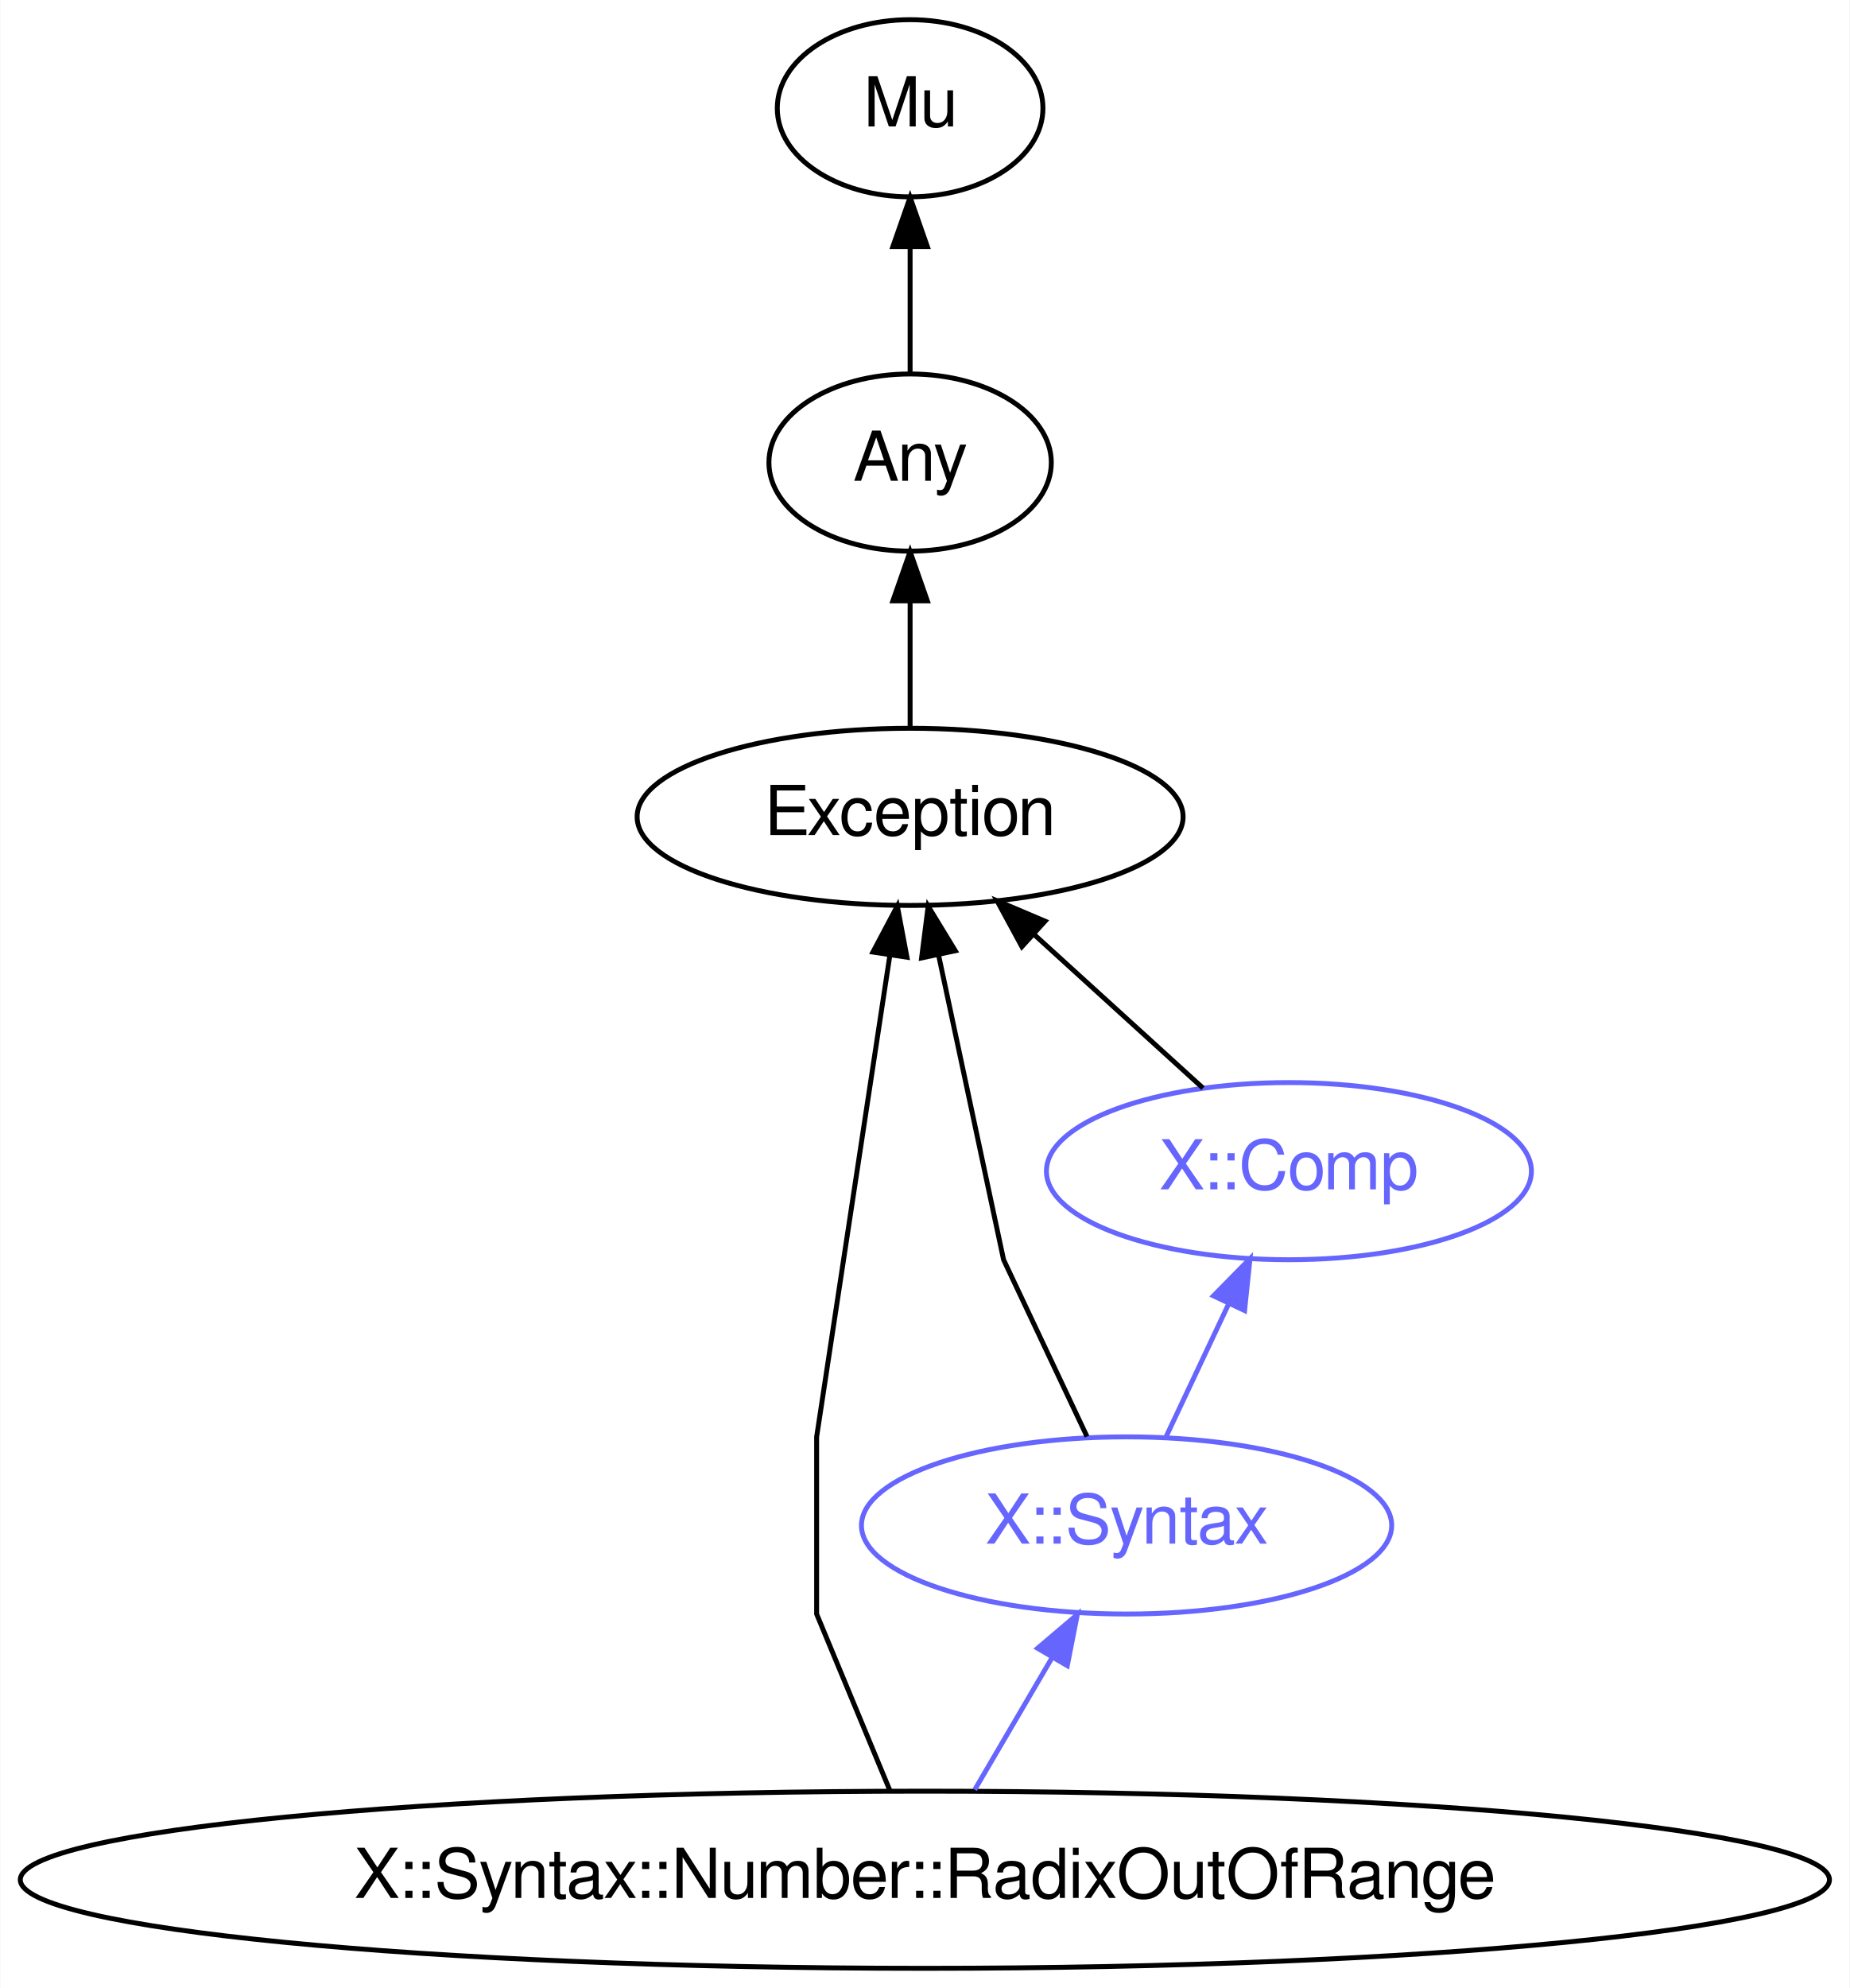
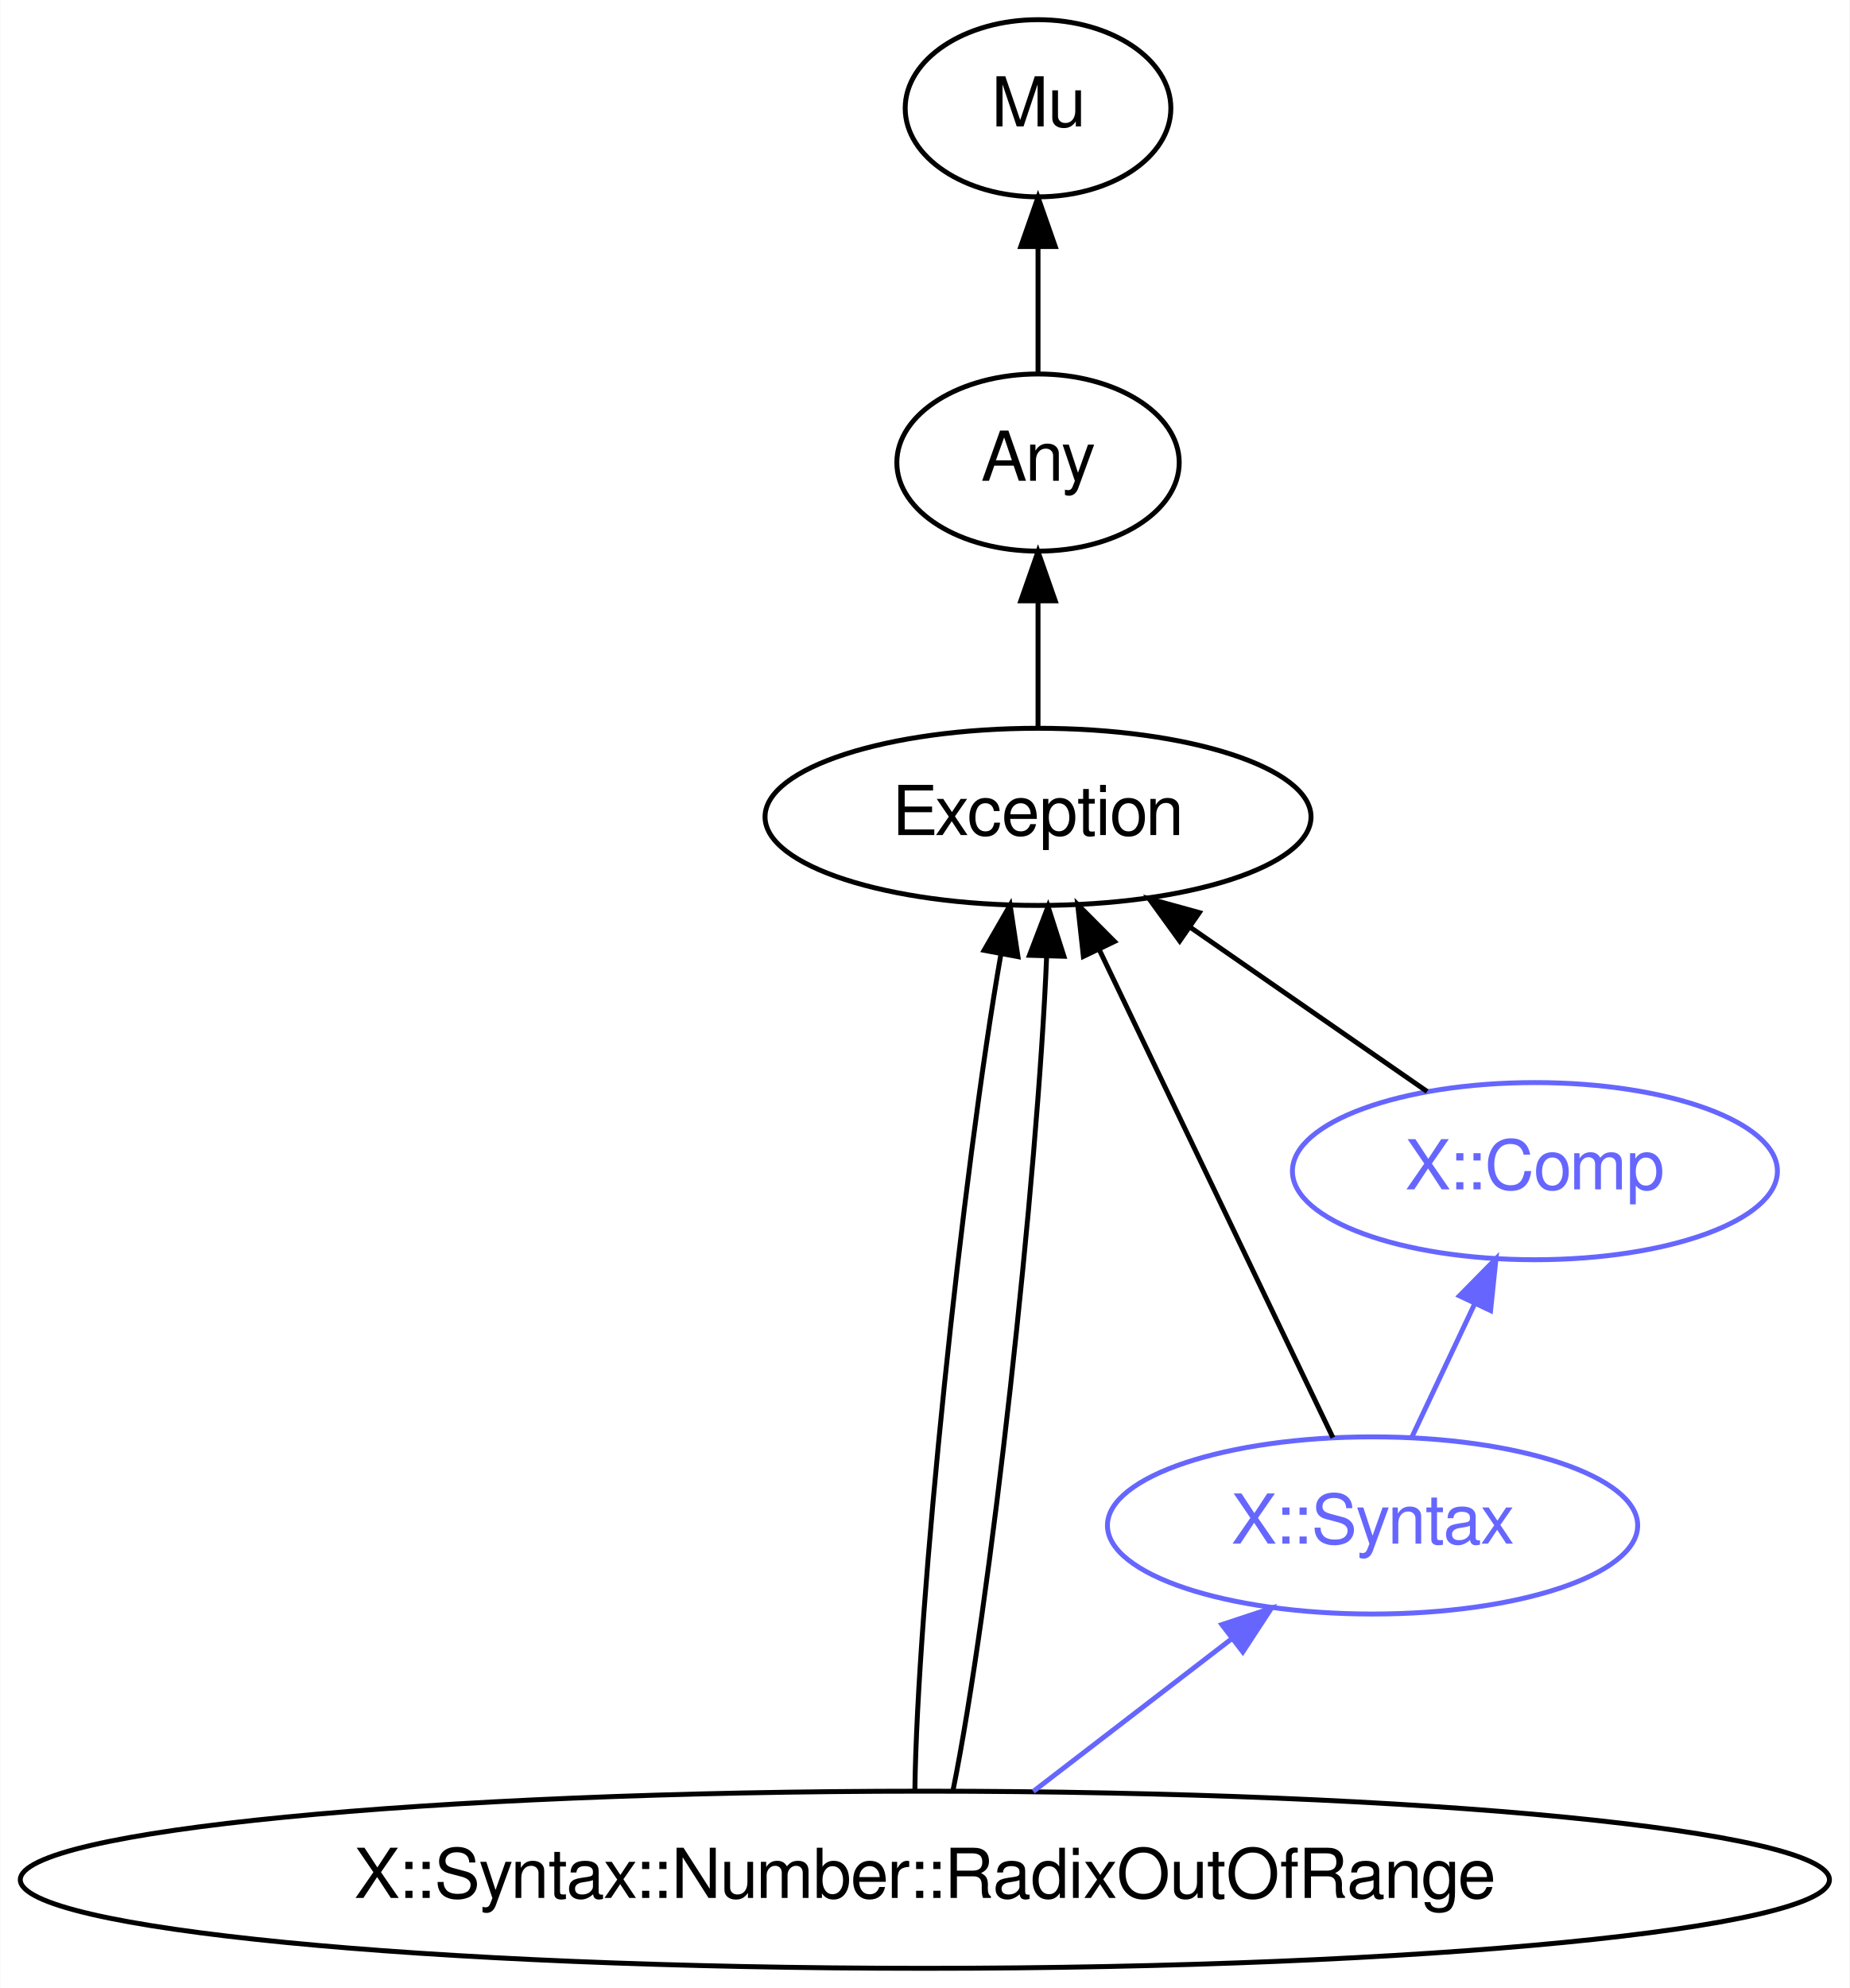
<svg xmlns="http://www.w3.org/2000/svg" xmlns:xlink="http://www.w3.org/1999/xlink" width="376pt" height="404pt" viewBox="0.00 0.00 375.87 404.00">
  <g id="graph0" class="graph" transform="scale(1 1) rotate(0) translate(4 400)">
    <polygon fill="white" stroke="transparent" points="-4,4 -4,-400 371.87,-400 371.87,4 -4,4" />
    <g id="node1" class="node">
      <g id="a_node1">
        <a xlink:href="/type/X::Syntax::Number::RadixOutOfRange" xlink:title="X::Syntax::Number::RadixOutOfRange">
          <ellipse fill="none" stroke="#000000" cx="183.93" cy="-18" rx="183.87" ry="18" />
          <text text-anchor="middle" x="183.93" y="-14.3" font-family="FreeSans" font-size="14.00" fill="#000000">X::Syntax::Number::RadixOutOfRange</text>
        </a>
      </g>
    </g>
    <g id="node4" class="node">
      <g id="a_node4">
        <a xlink:href="/type/Exception" xlink:title="Exception">
-           <ellipse fill="none" stroke="#000000" cx="180.93" cy="-234" rx="55.49" ry="18" />
-           <text text-anchor="middle" x="180.93" y="-230.3" font-family="FreeSans" font-size="14.00" fill="#000000">Exception</text>
+           <ellipse fill="none" stroke="#000000" cx="206.93" cy="-234" rx="55.49" ry="18" />
+           <text text-anchor="middle" x="206.93" y="-230.3" font-family="FreeSans" font-size="14.00" fill="#000000">Exception</text>
        </a>
      </g>
    </g>
    <g id="edge1" class="edge">
-       <path fill="none" stroke="#000000" d="M176.85,-36.06C170.42,-51.55 161.93,-72 161.93,-72 161.93,-72 161.93,-108 161.93,-108 161.93,-108 171.21,-169.01 176.8,-205.78" />
-       <polygon fill="#000000" stroke="#000000" points="173.37,-206.52 178.33,-215.88 180.29,-205.47 173.37,-206.52" />
+       <path fill="none" stroke="#000000" d="M181.9,-36.15C182.34,-73.34 191.58,-161.63 199.41,-206.23" />
+       <polygon fill="#000000" stroke="#000000" points="195.97,-206.88 201.26,-216.06 202.85,-205.59 195.97,-206.88" />
+     </g>
+     <g id="edge2" class="edge">
+       <path fill="none" stroke="#000000" d="M189.65,-36.15C197.17,-73.17 206.86,-160.82 208.68,-205.61" />
+       <polygon fill="#000000" stroke="#000000" points="205.19,-205.87 208.97,-215.77 212.19,-205.67 205.19,-205.87" />
    </g>
    <g id="node6" class="node">
      <g id="a_node6">
        <a xlink:href="/type/X::Syntax" xlink:title="X::Syntax">
-           <ellipse fill="none" stroke="#6666ff" cx="224.93" cy="-90" rx="53.89" ry="18" />
-           <text text-anchor="middle" x="224.93" y="-86.3" font-family="FreeSans" font-size="14.00" fill="#6666ff">X::Syntax</text>
+           <ellipse fill="none" stroke="#6666ff" cx="274.93" cy="-90" rx="53.89" ry="18" />
+           <text text-anchor="middle" x="274.93" y="-86.3" font-family="FreeSans" font-size="14.00" fill="#6666ff">X::Syntax</text>
        </a>
      </g>
    </g>
-     <g id="edge6" class="edge">
-       <path fill="none" stroke="#6666ff" d="M194.07,-36.3C198.79,-44.36 204.5,-54.11 209.72,-63.02" />
-       <polygon fill="#6666ff" stroke="#6666ff" points="206.84,-65.04 214.92,-71.9 212.88,-61.5 206.84,-65.04" />
+     <g id="edge7" class="edge">
+       <path fill="none" stroke="#6666ff" d="M205.96,-35.95C218.04,-45.24 233.17,-56.87 246.17,-66.87" />
+       <polygon fill="#6666ff" stroke="#6666ff" points="244.3,-69.85 254.36,-73.17 248.56,-64.3 244.3,-69.85" />
    </g>
    <g id="node2" class="node">
      <g id="a_node2">
        <a xlink:href="/type/Mu" xlink:title="Mu">
-           <ellipse fill="none" stroke="#000000" cx="180.93" cy="-378" rx="27" ry="18" />
-           <text text-anchor="middle" x="180.93" y="-374.3" font-family="FreeSans" font-size="14.00" fill="#000000">Mu</text>
+           <ellipse fill="none" stroke="#000000" cx="206.93" cy="-378" rx="27" ry="18" />
+           <text text-anchor="middle" x="206.93" y="-374.3" font-family="FreeSans" font-size="14.00" fill="#000000">Mu</text>
        </a>
      </g>
    </g>
    <g id="node3" class="node">
      <g id="a_node3">
        <a xlink:href="/type/Any" xlink:title="Any">
-           <ellipse fill="none" stroke="#000000" cx="180.93" cy="-306" rx="28.7" ry="18" />
-           <text text-anchor="middle" x="180.93" y="-302.3" font-family="FreeSans" font-size="14.00" fill="#000000">Any</text>
+           <ellipse fill="none" stroke="#000000" cx="206.93" cy="-306" rx="28.7" ry="18" />
+           <text text-anchor="middle" x="206.93" y="-302.3" font-family="FreeSans" font-size="14.00" fill="#000000">Any</text>
        </a>
      </g>
    </g>
-     <g id="edge2" class="edge">
-       <path fill="none" stroke="#000000" d="M180.93,-324.3C180.93,-332.02 180.93,-341.29 180.93,-349.89" />
-       <polygon fill="#000000" stroke="#000000" points="177.43,-349.9 180.93,-359.9 184.43,-349.9 177.43,-349.9" />
+     <g id="edge3" class="edge">
+       <path fill="none" stroke="#000000" d="M206.93,-324.3C206.93,-332.02 206.93,-341.29 206.93,-349.89" />
+       <polygon fill="#000000" stroke="#000000" points="203.43,-349.9 206.93,-359.9 210.43,-349.9 203.43,-349.9" />
    </g>
-     <g id="edge3" class="edge">
-       <path fill="none" stroke="#000000" d="M180.93,-252.3C180.93,-260.02 180.93,-269.29 180.93,-277.89" />
-       <polygon fill="#000000" stroke="#000000" points="177.43,-277.9 180.93,-287.9 184.43,-277.9 177.43,-277.9" />
+     <g id="edge4" class="edge">
+       <path fill="none" stroke="#000000" d="M206.93,-252.3C206.93,-260.02 206.93,-269.29 206.93,-277.89" />
+       <polygon fill="#000000" stroke="#000000" points="203.43,-277.9 206.93,-287.9 210.43,-277.9 203.43,-277.9" />
    </g>
    <g id="node5" class="node">
      <g id="a_node5">
        <a xlink:href="/type/X::Comp" xlink:title="X::Comp">
-           <ellipse fill="none" stroke="#6666ff" cx="257.93" cy="-162" rx="49.29" ry="18" />
-           <text text-anchor="middle" x="257.93" y="-158.3" font-family="FreeSans" font-size="14.00" fill="#6666ff">X::Comp</text>
+           <ellipse fill="none" stroke="#6666ff" cx="307.93" cy="-162" rx="49.29" ry="18" />
+           <text text-anchor="middle" x="307.93" y="-158.3" font-family="FreeSans" font-size="14.00" fill="#6666ff">X::Comp</text>
        </a>
      </g>
    </g>
-     <g id="edge4" class="edge">
-       <path fill="none" stroke="#000000" d="M240.46,-178.88C230.29,-188.13 217.31,-199.93 206.06,-210.16" />
-       <polygon fill="#000000" stroke="#000000" points="203.65,-207.62 198.6,-216.94 208.36,-212.8 203.65,-207.62" />
+     <g id="edge5" class="edge">
+       <path fill="none" stroke="#000000" d="M286.02,-178.19C271.92,-187.96 253.39,-200.8 237.81,-211.6" />
+       <polygon fill="#000000" stroke="#000000" points="235.73,-208.78 229.51,-217.36 239.72,-214.54 235.73,-208.78" />
    </g>
-     <g id="edge5" class="edge">
-       <path fill="none" stroke="#000000" d="M216.89,-108.06C209.58,-123.55 199.93,-144 199.93,-144 199.93,-144 192.28,-179.83 186.69,-206.03" />
-       <polygon fill="#000000" stroke="#000000" points="183.26,-205.33 184.6,-215.84 190.11,-206.79 183.26,-205.33" />
+     <g id="edge6" class="edge">
+       <path fill="none" stroke="#000000" d="M266.87,-107.85C255.11,-132.4 233.16,-178.23 219.34,-207.09" />
+       <polygon fill="#000000" stroke="#000000" points="216.15,-205.64 214.99,-216.18 222.47,-208.67 216.15,-205.64" />
    </g>
-     <g id="edge7" class="edge">
-       <path fill="none" stroke="#6666ff" d="M232.92,-107.95C236.73,-116.03 241.38,-125.88 245.62,-134.89" />
-       <polygon fill="#6666ff" stroke="#6666ff" points="242.59,-136.66 250.02,-144.21 248.92,-133.67 242.59,-136.66" />
+     <g id="edge8" class="edge">
+       <path fill="none" stroke="#6666ff" d="M282.92,-107.95C286.73,-116.03 291.38,-125.88 295.62,-134.89" />
+       <polygon fill="#6666ff" stroke="#6666ff" points="292.59,-136.66 300.02,-144.21 298.92,-133.67 292.59,-136.66" />
    </g>
  </g>
</svg>
